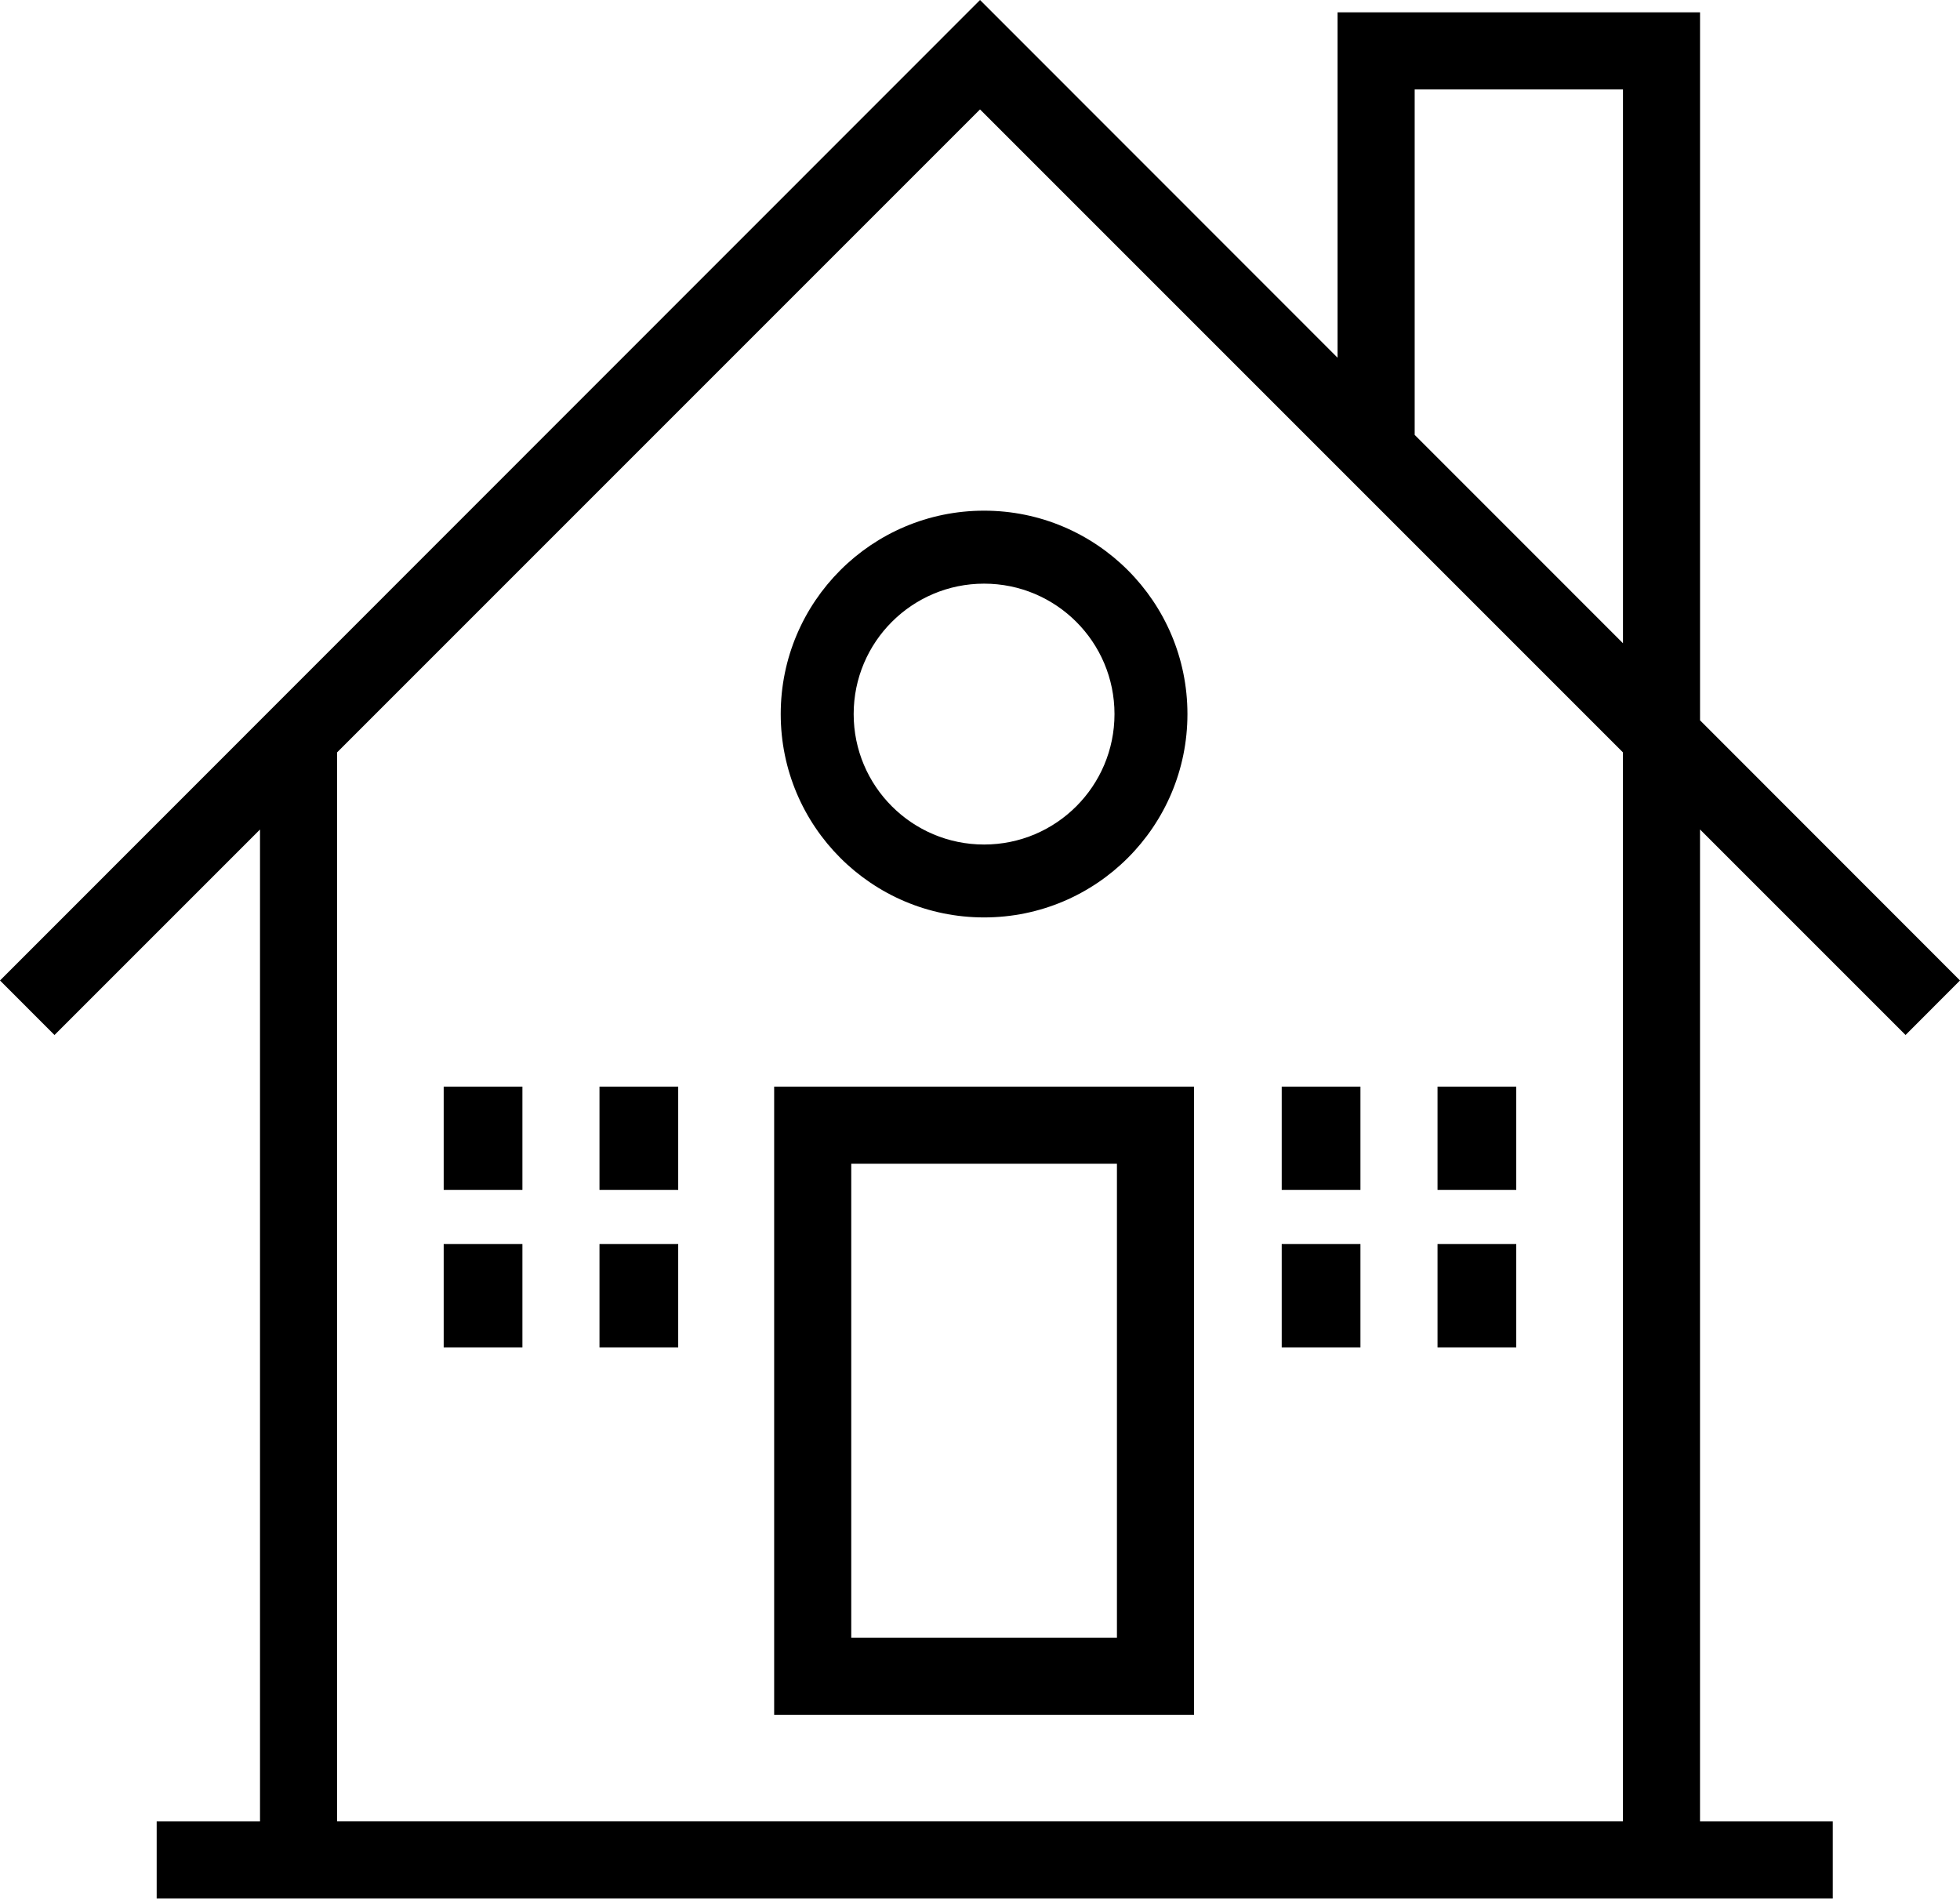
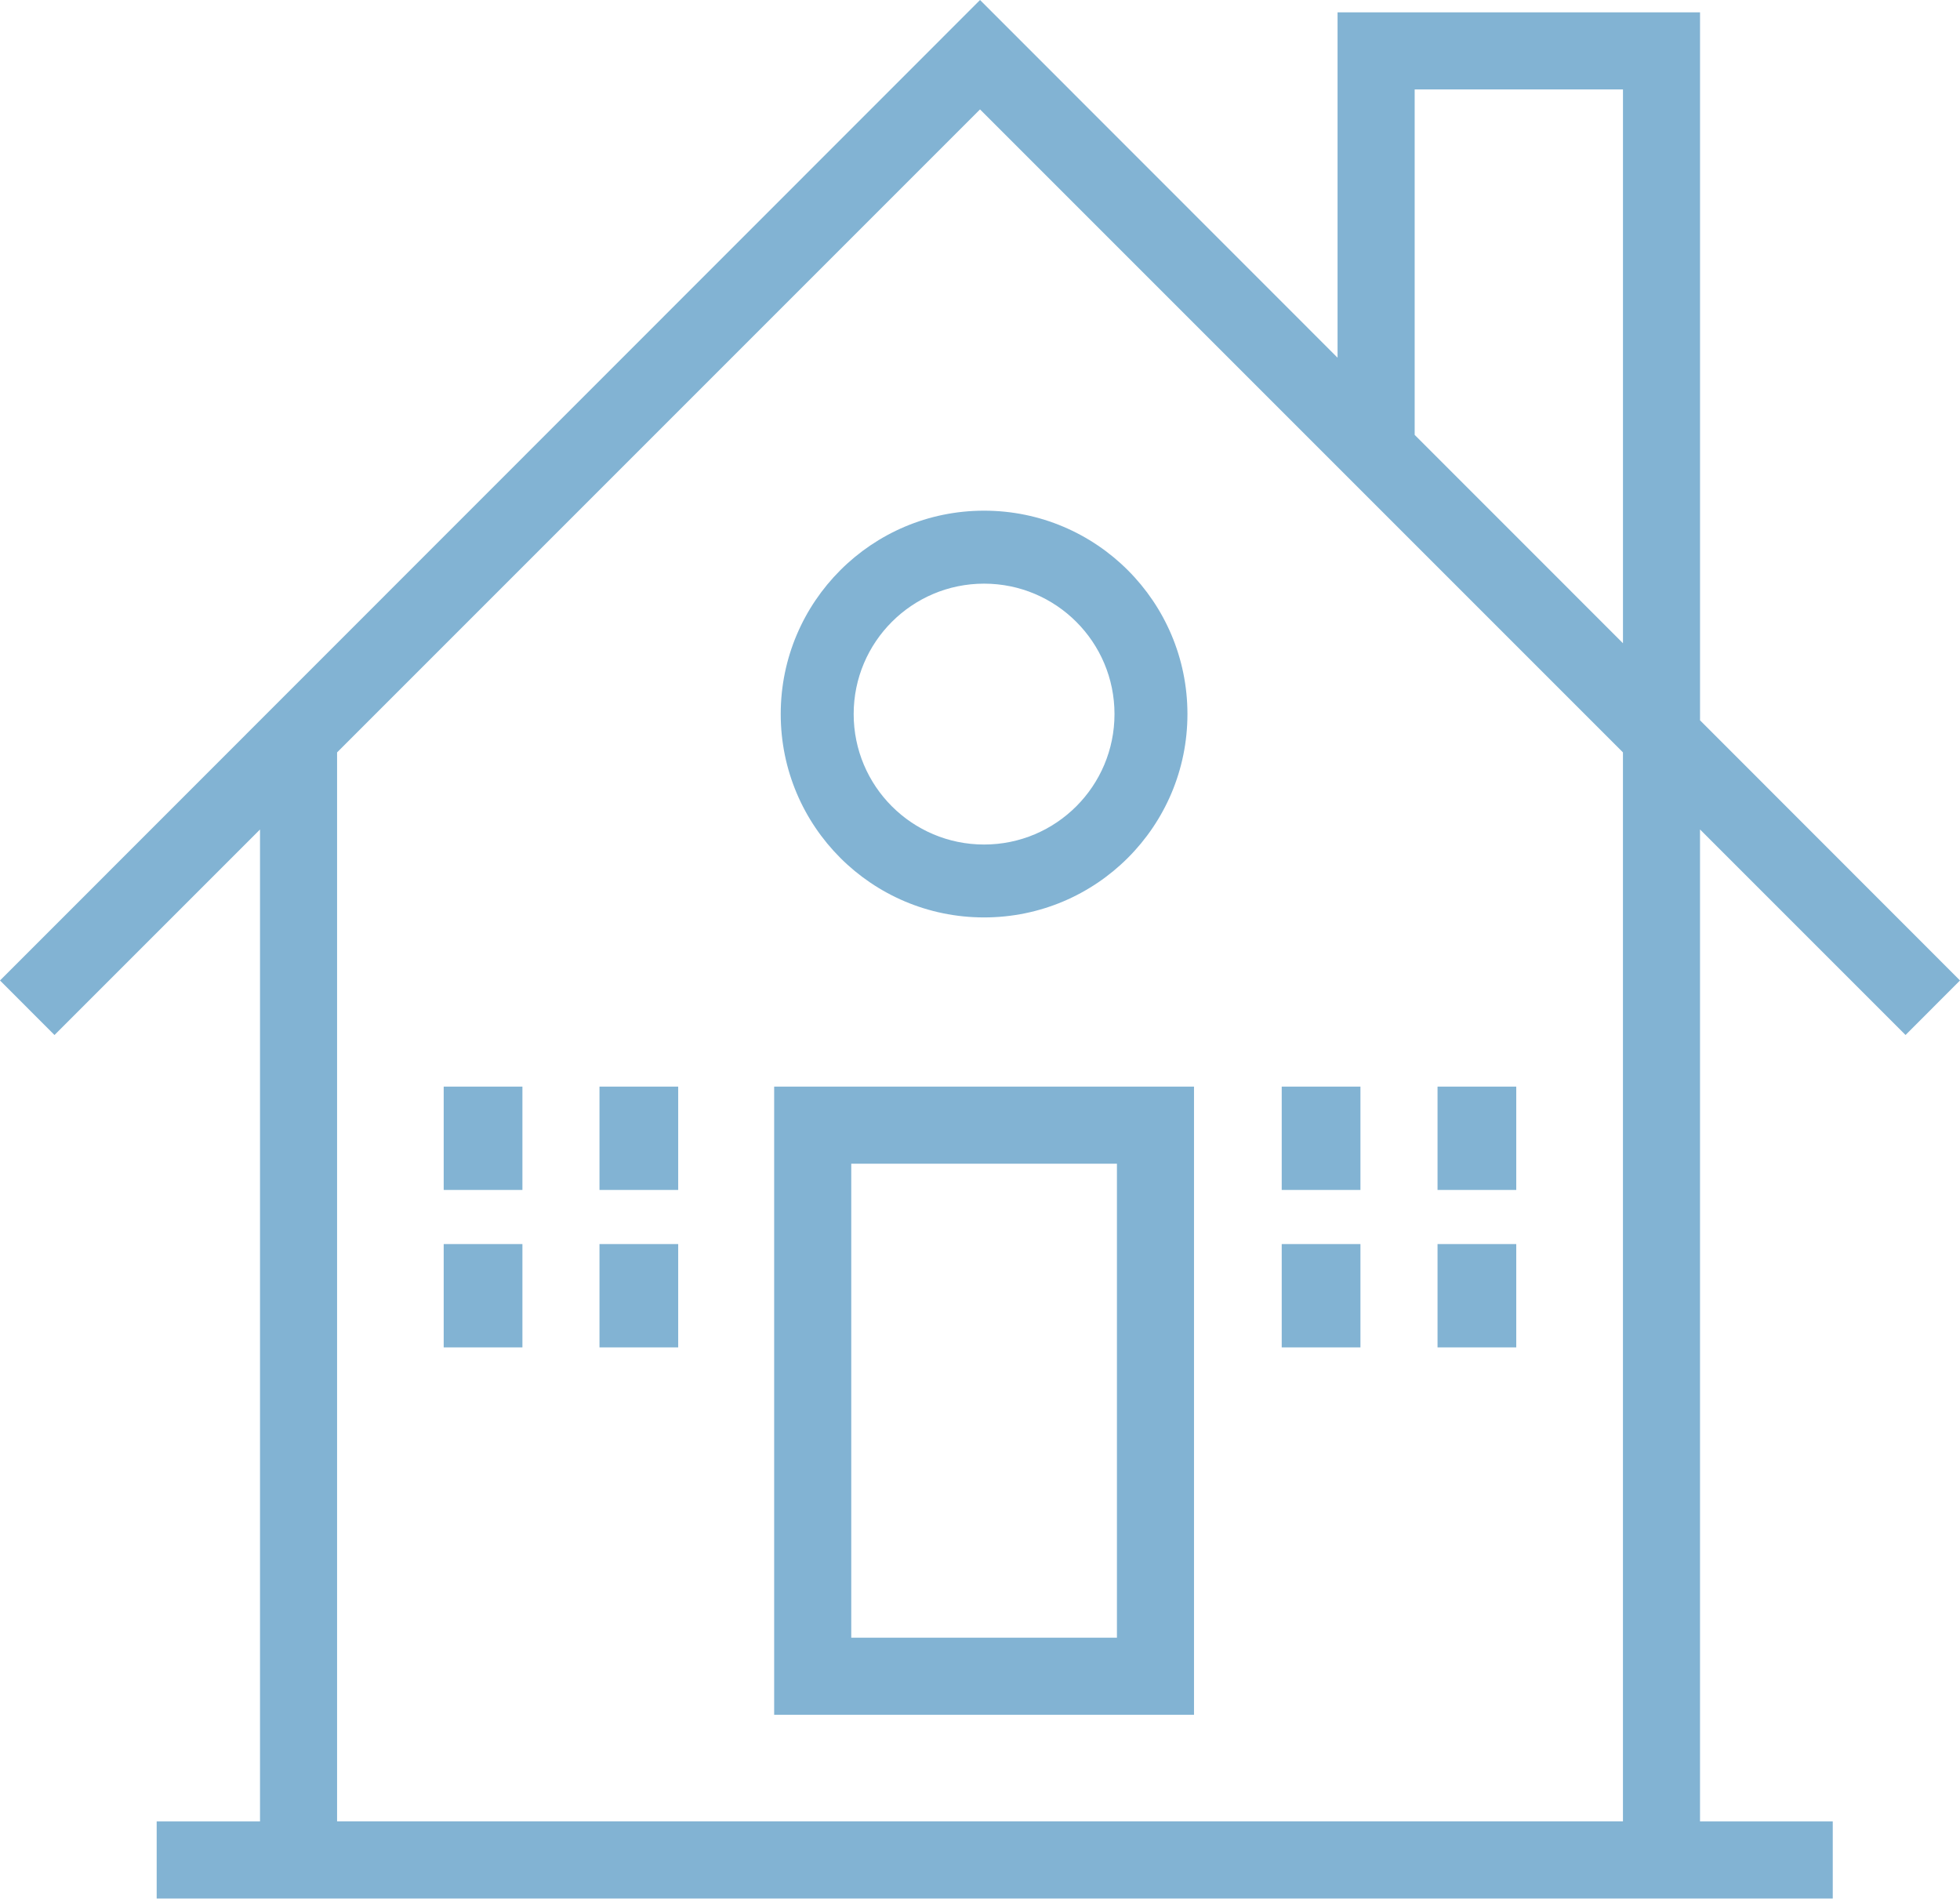
- <svg xmlns="http://www.w3.org/2000/svg" version="1.1" id="Layer_1" x="0px" y="0px" width="74.695px" height="72.346px" viewBox="0 0 74.695 72.346" enable-background="new 0 0 74.695 72.346" xml:space="preserve">
+ <svg xmlns="http://www.w3.org/2000/svg" version="1.1" fill="#82b3d3" id="Layer_1" x="0px" y="0px" viewBox="0 0 74.695 72.346" enable-background="new 0 0 74.695 72.346" xml:space="preserve">
  <g>
    <path d="M29.503,65.345h16V41.407h-16V65.345z M42.566,62.407H32.441V44.345h10.125V62.407z" />
    <path d="M72.62,39.44l2.075-2.078l-9.907-9.913V0.47H50.974v13.161L37.349,0L0,37.363l2.077,2.078l7.832-7.832v37.799H5.971v2.938 h63.875v-2.938h-5.059v-37.8L72.62,39.44z M53.913,3.408h7.938v21.104l-7.938-7.94V3.408z M61.85,69.407H12.846V28.671 L37.348,4.169L61.85,28.671V69.407z" />
    <path d="M29.753,27.21c0,4.28,3.47,7.75,7.75,7.75s7.75-3.47,7.75-7.75c0-4.279-3.47-7.75-7.75-7.75S29.753,22.93,29.753,27.21z M37.503,22.241c2.745,0,4.97,2.225,4.97,4.97s-2.225,4.971-4.97,4.971s-4.97-2.226-4.97-4.971S34.759,22.241,37.503,22.241z" />
    <rect x="16.909" y="41.407" width="3" height="3.938" />
    <rect x="22.846" y="41.407" width="3" height="3.938" />
    <rect x="16.909" y="47.407" width="3" height="3.938" />
    <rect x="22.846" y="47.407" width="3" height="3.938" />
    <rect x="48.846" y="41.407" width="3" height="3.938" />
    <rect x="54.784" y="41.407" width="3" height="3.938" />
    <rect x="48.846" y="47.407" width="3" height="3.938" />
    <rect x="54.784" y="47.407" width="3" height="3.938" />
  </g>
</svg>
